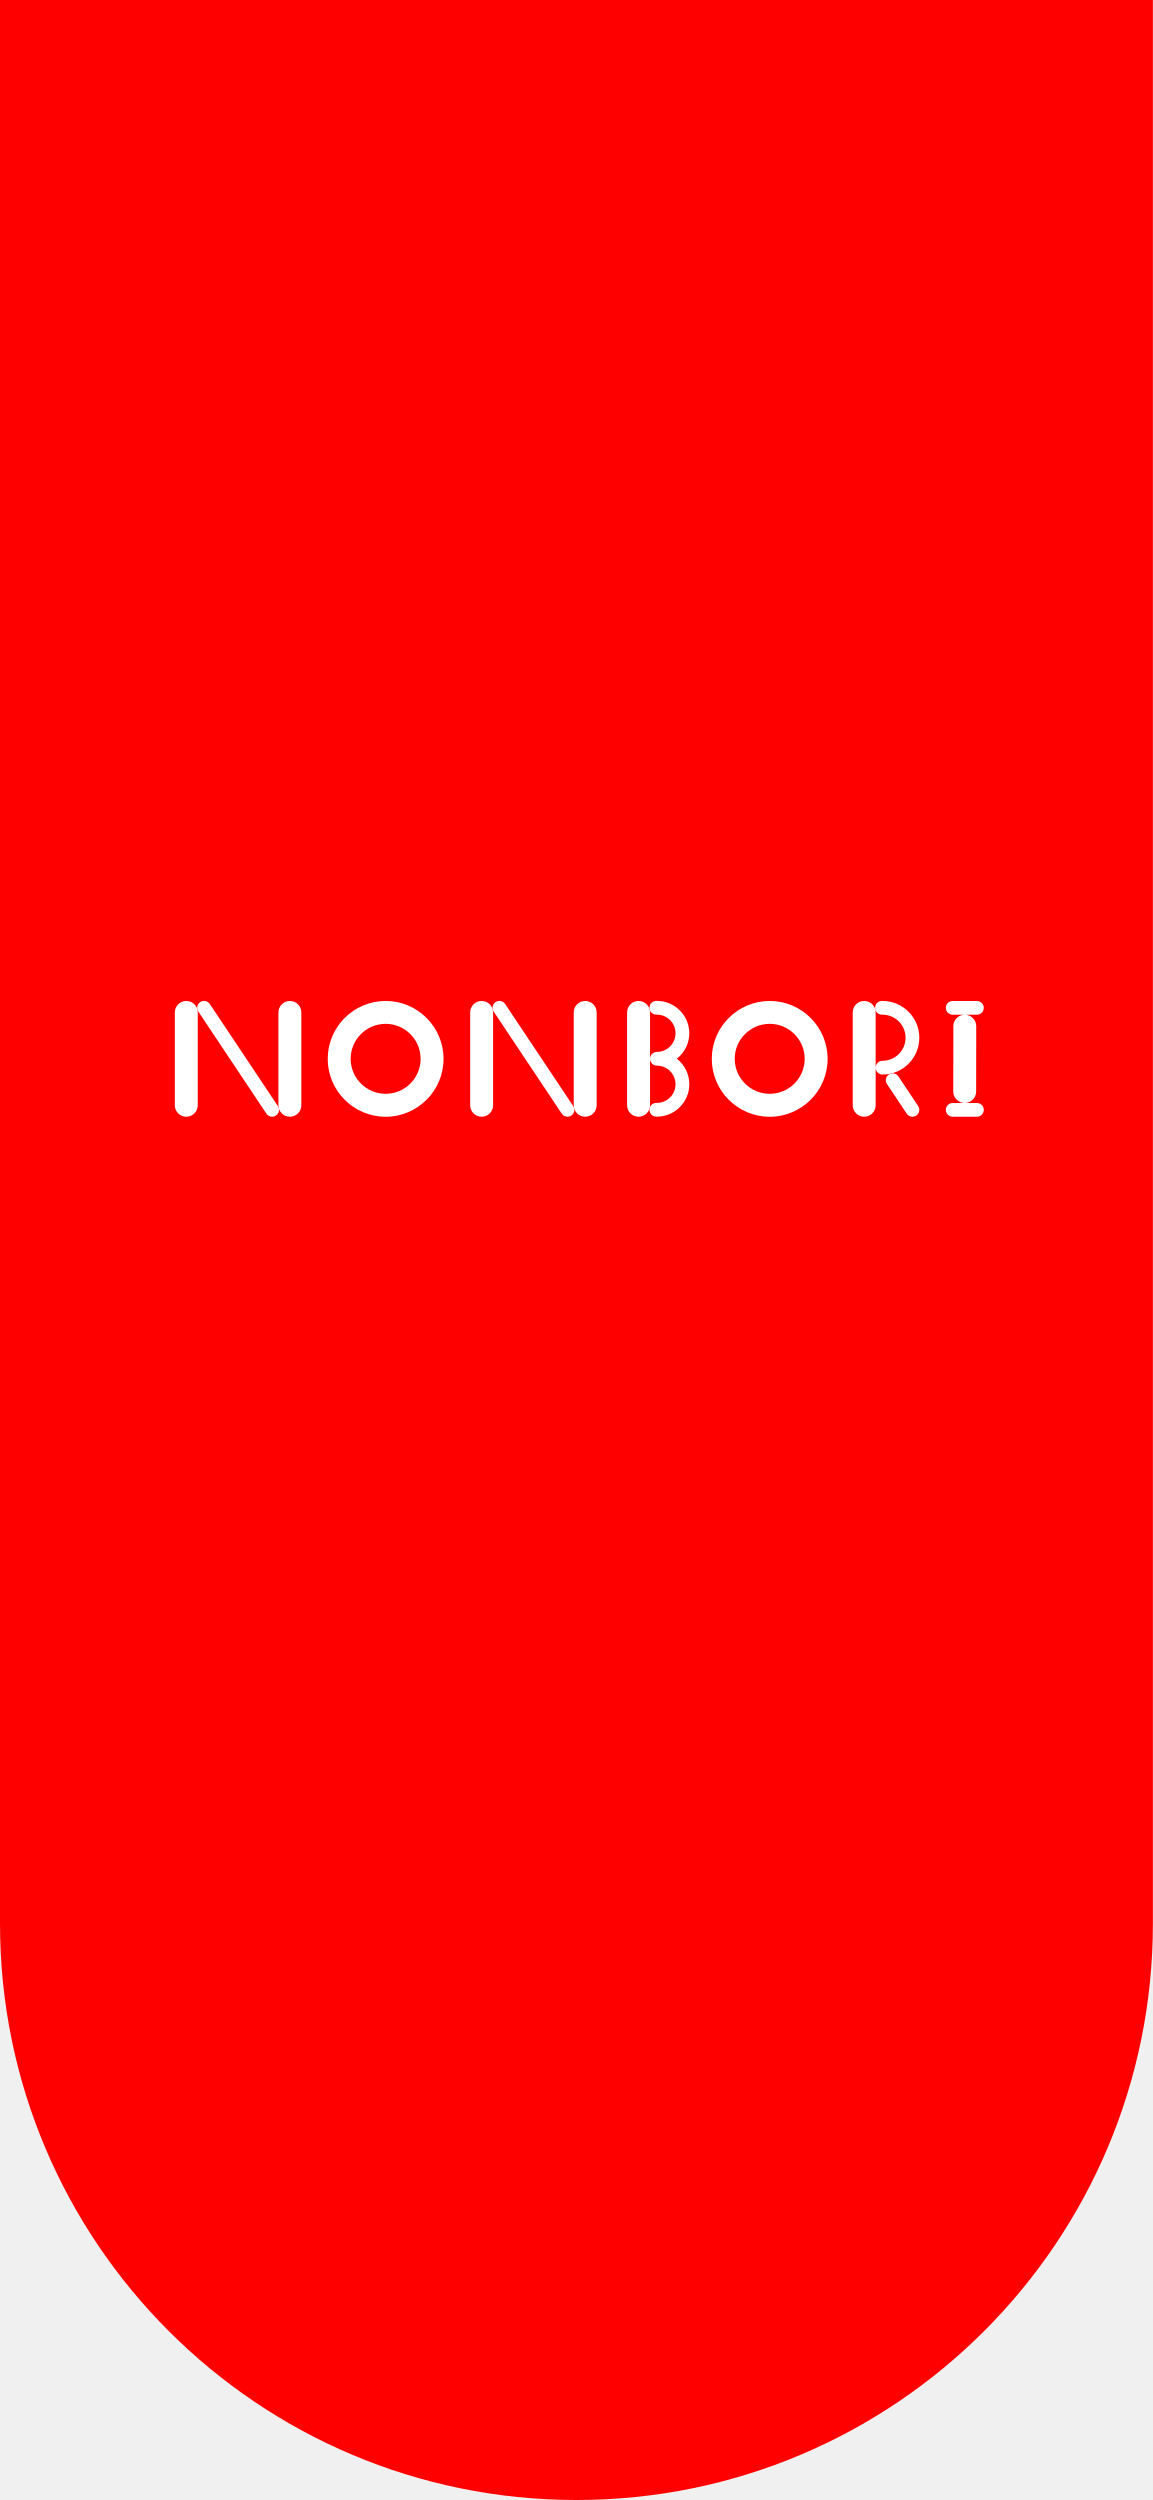
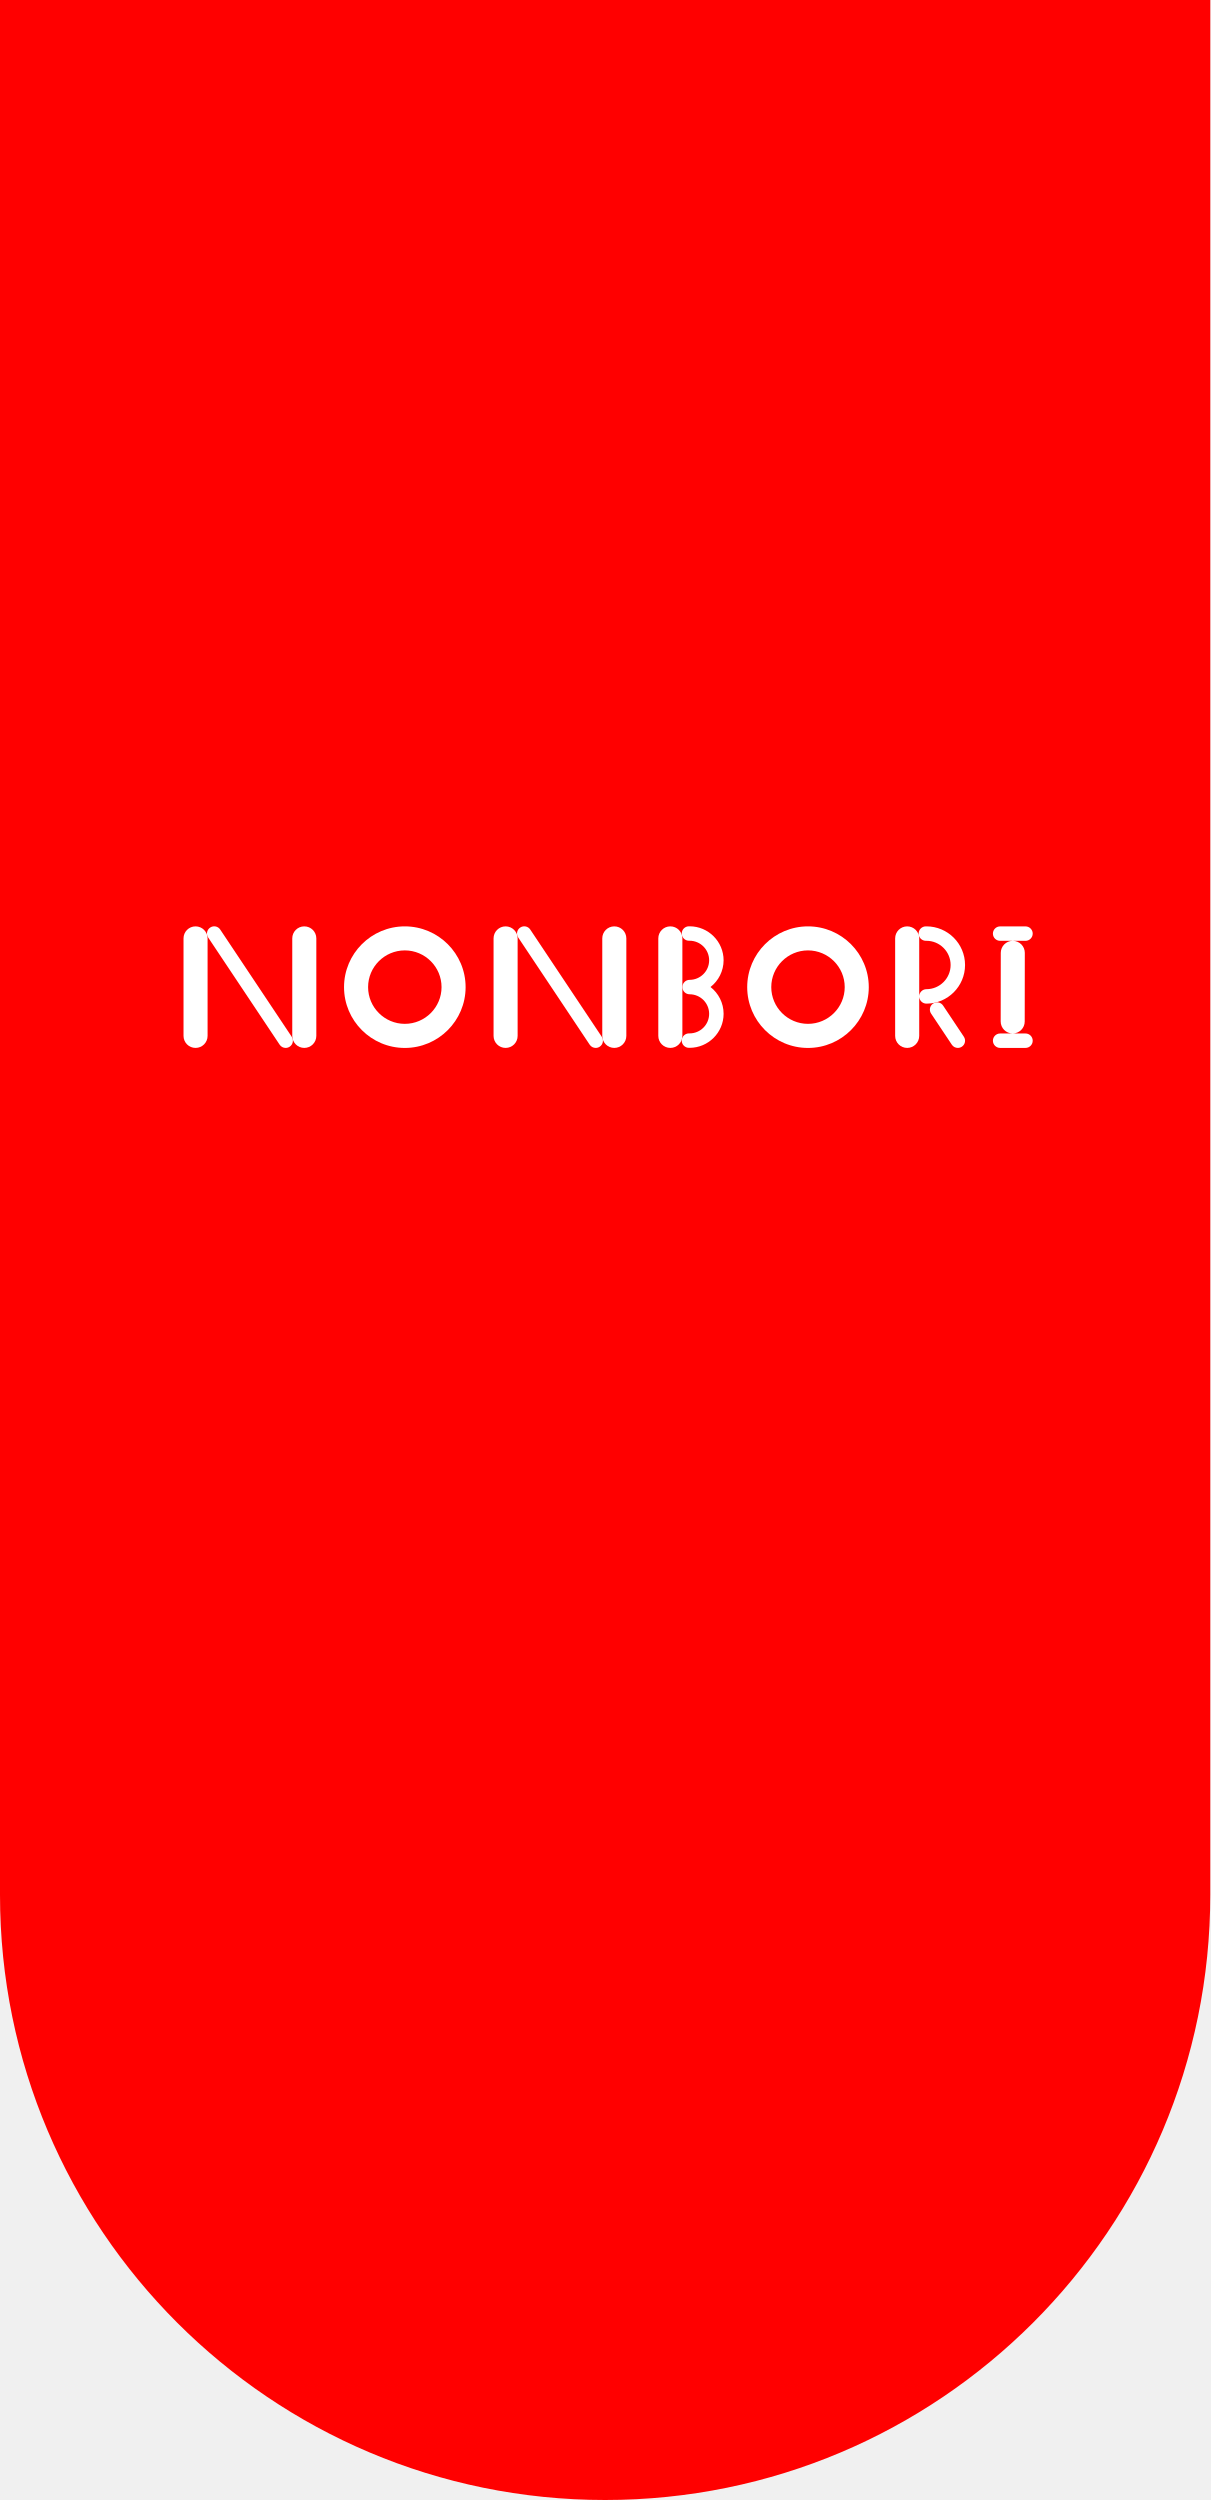
- <svg xmlns="http://www.w3.org/2000/svg" id="_レイヤー_1" viewBox="0 0 389.22 844">
+ <svg xmlns="http://www.w3.org/2000/svg" id="_レイヤー_1" viewBox="0 40 389.22 804">
  <defs>
    <style>.cls-1{fill:#fff;}.cls-2{fill:red;}</style>
  </defs>
  <path class="cls-2" d="M389.22,0v649.39c0,107.48-87.14,194.61-194.61,194.61S0,756.87,0,649.39V0h389.22Z" />
  <path class="cls-1" d="M329.79,372.37h-4.08c2.12-.02,3.84-1.74,3.84-3.86l.03-22.07c0-2.11-1.68-3.82-3.78-3.87h4c1.28,0,2.32-1.04,2.32-2.32s-1.04-2.32-2.32-2.32h-8.16c-1.28,0-2.32,1.04-2.32,2.32s1.04,2.32,2.32,2.32h4c-2.1.04-3.78,1.75-3.79,3.86l-.03,22.07c0,2.13,1.71,3.85,3.83,3.87h-4.01c-1.28,0-2.32,1.04-2.32,2.32s1.04,2.32,2.32,2.32h8.16c1.28,0,2.32-1.04,2.32-2.32s-1.04-2.32-2.32-2.32Z" />
  <path class="cls-1" d="M130.19,337.92c-10.78,0-19.55,8.77-19.55,19.55s8.77,19.55,19.55,19.55,19.55-8.77,19.55-19.55-8.77-19.55-19.55-19.55ZM130.19,369.27c-6.51,0-11.81-5.3-11.81-11.81s5.3-11.81,11.81-11.81,11.81,5.3,11.81,11.81-5.3,11.81-11.81,11.81Z" />
  <path class="cls-1" d="M259.85,337.92c-10.78,0-19.55,8.77-19.55,19.55s8.77,19.55,19.55,19.55,19.55-8.77,19.55-19.55-8.77-19.55-19.55-19.55ZM259.85,369.27c-6.51,0-11.81-5.3-11.81-11.81s5.3-11.81,11.81-11.81,11.81,5.3,11.81,11.81-5.3,11.81-11.81,11.81Z" />
  <path class="cls-1" d="M232.71,348.84c0-6.03-4.91-10.94-10.94-10.94h-.2c-1.28,0-2.32,1.04-2.32,2.32s1.04,2.32,2.32,2.32h.2c3.47,0,6.29,2.82,6.29,6.29s-2.82,6.29-6.29,6.29c-1.28,0-2.32,1.04-2.32,2.32s1.04,2.32,2.32,2.32c3.47,0,6.29,2.82,6.29,6.29s-2.82,6.29-6.29,6.29h-.2c-1.28,0-2.32,1.04-2.32,2.32s1.04,2.32,2.32,2.32h.2c6.03,0,10.94-4.91,10.94-10.94,0-3.5-1.65-6.61-4.21-8.62,2.56-2,4.21-5.12,4.21-8.62Z" />
  <path class="cls-1" d="M219.45,341.79c0-2.14-1.73-3.87-3.87-3.87s-3.87,1.73-3.87,3.87v31.35c0,2.14,1.73,3.87,3.87,3.87s3.87-1.73,3.87-3.87v-31.35Z" />
  <path class="cls-1" d="M310.36,350.34c0-6.85-5.57-12.42-12.42-12.42h-.19c-1.28,0-2.32,1.04-2.32,2.32s1.04,2.32,2.32,2.32h.19c4.29,0,7.78,3.49,7.78,7.78s-3.49,7.78-7.78,7.78c-1.25,0-2.27.99-2.32,2.24v-18.57c0-2.14-1.73-3.87-3.87-3.87s-3.87,1.73-3.87,3.87v31.35c0,2.14,1.73,3.87,3.87,3.87s3.87-1.73,3.87-3.87v-12.61c.05,1.24,1.06,2.24,2.32,2.24,6.85,0,12.42-5.57,12.42-12.42Z" />
  <path class="cls-1" d="M303.3,363.39c-.71-1.07-2.15-1.36-3.22-.64-1.07.71-1.36,2.15-.64,3.22l6.67,10.01c.45.67,1.18,1.03,1.93,1.03.44,0,.89-.13,1.29-.39,1.07-.71,1.36-2.15.64-3.22l-6.67-10.01Z" />
  <path class="cls-1" d="M70.82,338.94c-.71-1.07-2.15-1.36-3.22-.64-1.07.71-1.36,2.15-.64,3.22l22.98,34.46c.45.67,1.18,1.03,1.93,1.03.44,0,.89-.13,1.29-.39,1.07-.71,1.36-2.15.64-3.22l-22.98-34.46Z" />
  <path class="cls-1" d="M62.89,337.92c-2.14,0-3.87,1.73-3.87,3.87v31.35c0,2.14,1.73,3.87,3.87,3.87s3.87-1.73,3.87-3.87v-31.35c0-2.14-1.73-3.87-3.87-3.87Z" />
  <path class="cls-1" d="M97.86,337.92c-2.14,0-3.87,1.73-3.87,3.87v31.35c0,2.14,1.73,3.87,3.87,3.87s3.87-1.73,3.87-3.87v-31.35c0-2.14-1.73-3.87-3.87-3.87Z" />
  <path class="cls-1" d="M170.53,338.94c-.71-1.07-2.15-1.36-3.22-.64-1.07.71-1.36,2.15-.64,3.22l22.98,34.46c.45.67,1.18,1.03,1.93,1.03.44,0,.89-.13,1.29-.39,1.07-.71,1.36-2.15.64-3.22l-22.98-34.46Z" />
  <path class="cls-1" d="M162.6,337.92c-2.14,0-3.87,1.73-3.87,3.87v31.35c0,2.14,1.73,3.87,3.87,3.87s3.87-1.73,3.87-3.87v-31.35c0-2.14-1.73-3.87-3.87-3.87Z" />
  <path class="cls-1" d="M197.56,337.92c-2.14,0-3.87,1.73-3.87,3.87v31.35c0,2.14,1.73,3.87,3.87,3.87s3.87-1.73,3.87-3.87v-31.35c0-2.14-1.73-3.87-3.87-3.87Z" />
</svg>
